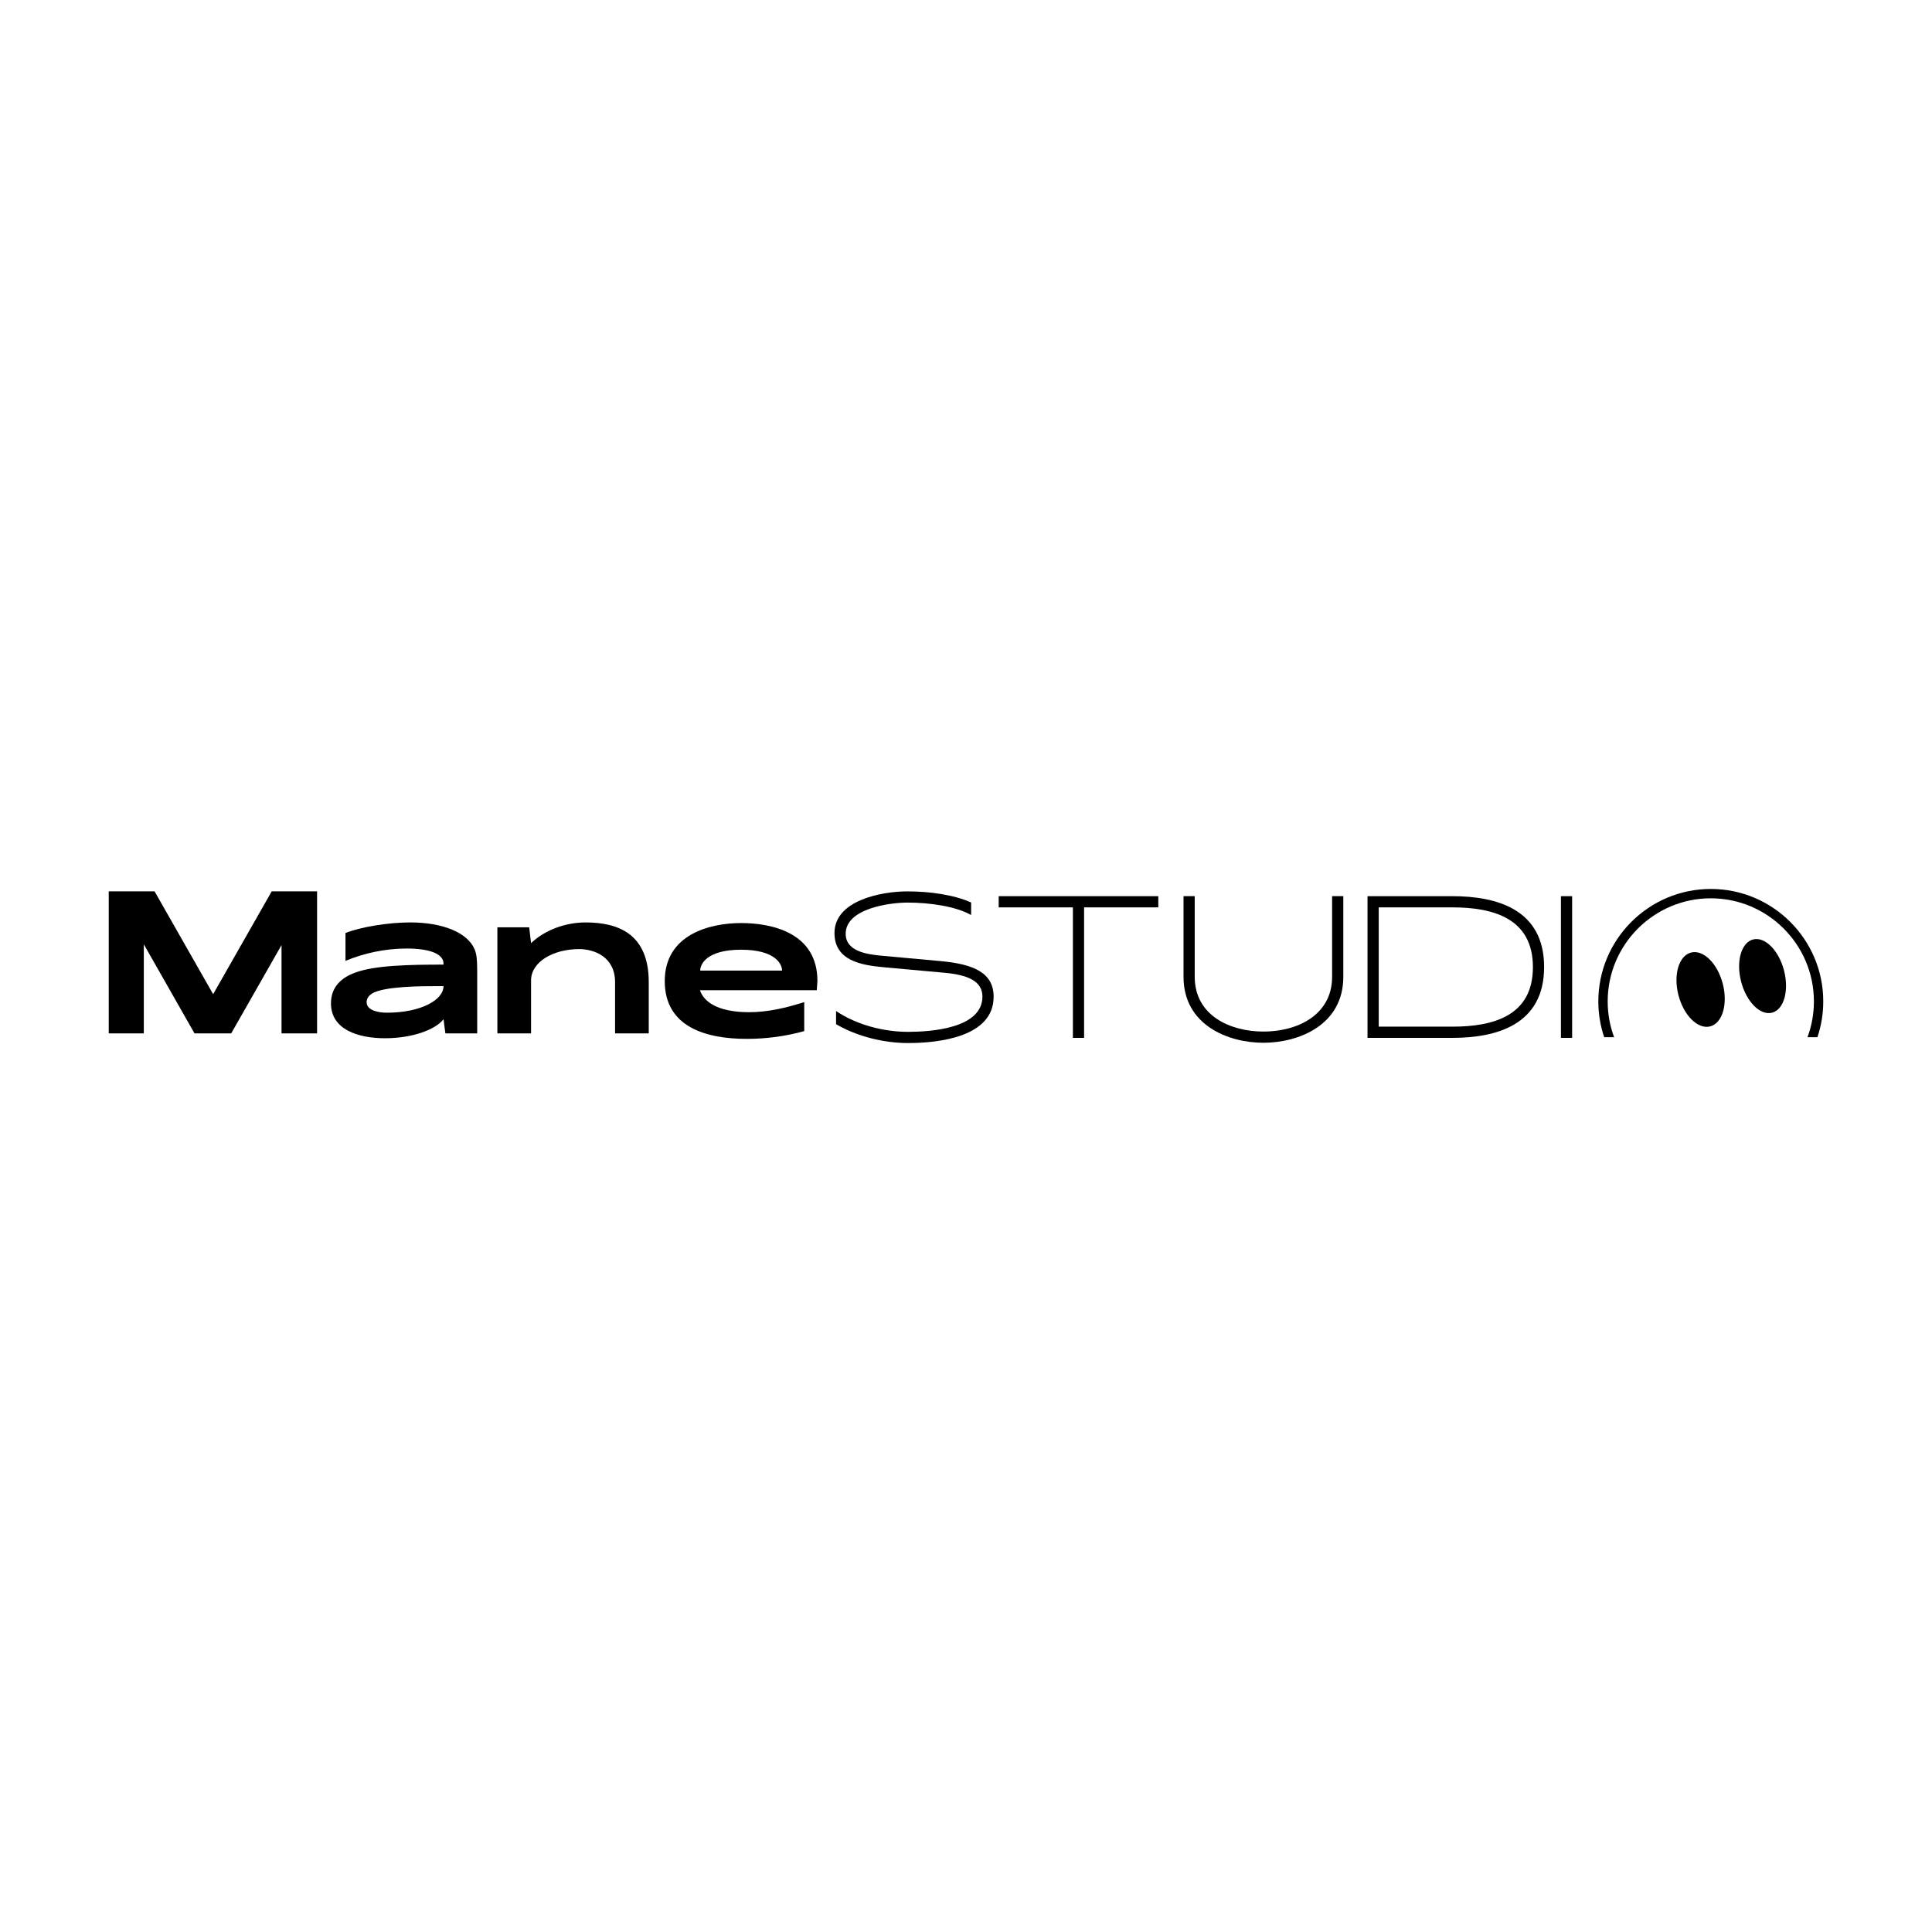
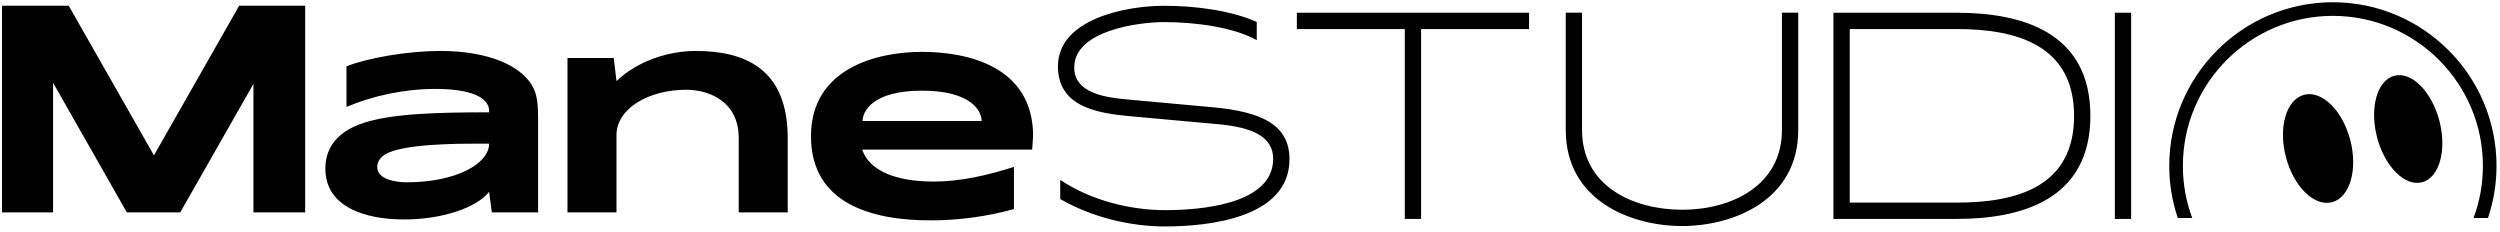
- <svg xmlns="http://www.w3.org/2000/svg" id="Layer_1" data-name="Layer 1" viewBox="0 0 1920 1920">
-   <path d="M987.45,990.65c0,39.98-54.82,45.92-84.97,45.92-24.02,0-50.37-6.4-71.61-18.74v-13.08c20.41,13.73,47.21,20.69,71.61,20.69,22.45,0,73.84-3.34,73.84-35.06,0-15.77-15.4-21.61-37.57-23.65l-60.29-5.47c-22.26-2.04-49.16-6.4-49.16-34.04,0-32.37,46.47-41.37,72.35-41.37,22.08,0,46.01,3.25,63.45,11.04v12.43c-15.58-8.72-41.28-12.34-63.36-12.34-17.07,0-61.31,5.66-61.31,30.98,0,17.25,20.41,20.41,35.43,21.8l59,5.38c33.58,3.06,52.6,11.97,52.6,35.53Z" />
-   <path d="M1151.1,901.74h-73.74v129.68h-11.13v-129.68h-73.74v-11.13h158.62v11.13Z" />
-   <path d="M1176.17,970.71v-80.14h11.13v80.14c0,38.4,34.97,54.45,68.46,54.45s68.08-16.42,68.08-54.45v-80.14h11.13v80.14c0,48.14-44.52,65.58-79.4,65.58s-79.4-17.44-79.4-65.58Z" />
-   <path d="M1534.52,961.01c0,57.51-47.4,70.41-91.18,70.41h-84.32v-140.81h84.32c43.78,0,91.18,12.8,91.18,70.4Zm-11.13,.09c0-48.51-39.52-59.37-80.05-59.37h-73.19v118.55h73.19c40.63,0,80.05-10.67,80.05-59.18Z" />
-   <path d="M1562.37,890.61v140.81h-11.13v-140.81h11.13Z" />
-   <g>
-     <path d="M1796.26,1030.78c4.24-11.39,6.38-23.34,6.38-35.58,0-56.5-45.97-102.47-102.47-102.47s-102.47,45.97-102.47,102.47c0,12.24,2.15,24.19,6.38,35.58h-9.85c-3.87-11.48-5.83-23.44-5.83-35.58,0-61.63,50.14-111.77,111.77-111.77s111.77,50.14,111.77,111.77c0,12.14-1.96,24.1-5.83,35.58h-9.85Z" />
-     <path d="M1772.94,964.49c-5.21-20.09-18.98-33.9-30.75-30.85-11.77,3.05-17.08,21.82-11.87,41.9,5.21,20.09,18.98,33.9,30.75,30.85,11.77-3.05,17.08-21.82,11.87-41.9Z" />
-     <path d="M1680.53,946.64c-12.16,3.15-17.75,22.14-12.49,42.4,5.26,20.26,19.37,34.13,31.53,30.97,12.16-3.15,17.75-22.14,12.49-42.4-5.26-20.26-19.37-34.13-31.53-30.97Z" />
-   </g>
-   <path d="M315.11,885.83v141.13h-35.33v-87.76l-50,87.76h-36.49l-50.37-88.52v88.52h-34.86v-141.13h45.56l58.2,102.18,58.2-102.18h45.09Z" />
-   <path d="M407.57,916.7h.19c32.26,0,56.9,10.13,63.87,26.68,1.95,4.65,2.6,9.95,2.6,20.73v62.85h-31.61l-1.86-14.04c-8.18,10.51-31.24,18.87-58.11,18.87s-53.74-8.65-53.74-34.68c0-16.46,10.6-25.57,23.71-30.4,19.62-7.34,52.71-8.09,88.14-8.09v-1.02c0-9.2-12.64-14.97-36.63-14.97-21.2,0-42.39,4.56-60.8,12.27v-27.7c14.78-5.86,42.21-10.51,64.24-10.51Zm33.19,63.31h-7.16c-13.48,0-51.78,0-63.87,7.34-2.51,1.58-5.39,4.37-5.39,8.55,0,8.92,13.39,10.51,20.17,10.51,33.84,0,56.25-12.74,56.25-26.4Z" />
-   <path d="M644.72,976.11v50.85h-33.47v-50.85c0-25.57-21.2-32.91-35.7-32.91-25.94,0-47.79,12.83-47.79,31.05v52.71h-33.47v-105.43h31.61l1.86,15.75c13.92-13.32,34.73-20.58,54.11-20.58,32.91,0,62.85,11.62,62.85,59.41Z" />
-   <path d="M812.35,974.87l-.65,9.2h-116.12c6.41,18.41,31.79,21.85,48.62,21.85,19.06,0,37.19-4.37,55.04-10.04v28.82c-18.59,5.21-38.21,7.72-56.99,7.72-39.7,0-81.63-11.16-81.63-57.46s44.81-57.64,75.86-57.64,75.86,9.86,75.86,57.55Zm-116.49-10.32h81.35c0-6.51-6.79-20.73-40.72-20.73s-40.63,14.23-40.63,20.73Z" />
+ <svg xmlns="http://www.w3.org/2000/svg" viewBox="0 0 399 37" fill="none">
+   <path fill-rule="evenodd" clip-rule="evenodd" d="M396.271 26.475C396.271 29.334 395.771 32.127 394.78 34.788H397.082C397.986 32.106 398.444 29.311 398.444 26.475C398.444 12.075 386.728 0.359 372.328 0.359C357.928 0.359 346.213 12.075 346.213 26.475C346.213 29.311 346.671 32.106 347.575 34.788H349.877C348.888 32.127 348.386 29.334 348.386 26.475C348.386 13.273 359.127 2.532 372.328 2.532C385.53 2.532 396.271 13.273 396.271 26.475ZM382.146 12.091C384.897 11.378 388.114 14.605 389.331 19.299C390.549 23.991 389.308 28.377 386.558 29.089C383.808 29.802 380.59 26.575 379.373 21.881C378.156 17.189 379.396 12.804 382.146 12.091ZM367.739 15.128C364.898 15.864 363.592 20.302 364.821 25.035C366.05 29.769 369.347 33.01 372.188 32.272C375.029 31.536 376.336 27.099 375.107 22.365C373.878 17.631 370.581 14.39 367.739 15.128ZM185.945 36.141C192.99 36.141 205.799 34.753 205.799 25.412L205.801 25.416C205.801 19.911 201.357 17.829 193.511 17.114L179.725 15.857C176.216 15.533 171.447 14.794 171.447 10.764C171.447 4.848 181.784 3.525 185.772 3.525C190.931 3.525 196.936 4.371 200.576 6.408V3.504C196.501 1.684 190.91 0.925 185.751 0.925C179.704 0.925 168.846 3.027 168.846 10.591C168.846 17.049 175.131 18.068 180.333 18.544L194.42 19.823C199.6 20.299 203.198 21.664 203.198 25.348C203.198 32.76 191.191 33.54 185.945 33.54C180.244 33.54 173.982 31.914 169.213 28.706V31.762C174.176 34.645 180.333 36.141 185.945 36.141ZM226.806 4.637H244.036H244.038V2.037H206.976V4.637H224.206V34.938H226.806V4.637ZM249.894 20.753V2.027H252.494V20.753C252.494 29.725 260.665 33.475 268.49 33.475C276.315 33.475 284.397 29.638 284.397 20.753V2.027H286.998V20.753C286.998 32.001 276.595 36.075 268.446 36.075C260.296 36.075 249.894 32.001 249.894 20.753ZM312.319 34.938C322.548 34.938 333.623 31.923 333.623 18.486C333.623 5.028 322.548 2.037 312.319 2.037H292.617V34.938H312.319ZM312.319 4.635C321.789 4.635 331.023 7.172 331.023 18.507C331.023 29.841 321.812 32.335 312.319 32.335H295.218V4.635H312.319ZM340.131 2.037V34.938H337.53V2.037H340.131ZM48.704 0.92V33.895H40.449V13.39L28.766 33.895H20.24L8.471 13.212V33.895H0.326V0.92H10.971L24.57 24.795L38.168 0.92H48.704ZM70.352 8.133H70.307V8.13C65.16 8.13 58.751 9.217 55.297 10.586V17.058C59.599 15.257 64.55 14.191 69.504 14.191C75.109 14.191 78.062 15.54 78.062 17.689V17.928C69.784 17.928 62.052 18.103 57.468 19.818C54.405 20.946 51.928 23.075 51.928 26.921C51.928 33.003 58.206 35.024 64.485 35.024C70.763 35.024 76.151 33.071 78.062 30.615L78.497 33.895H85.883V19.21C85.883 16.692 85.731 15.453 85.275 14.367C83.647 10.5 77.889 8.133 70.352 8.133ZM76.389 22.925H78.062C78.062 26.117 72.826 29.094 64.919 29.094C63.335 29.094 60.207 28.722 60.207 26.638C60.207 25.662 60.88 25.01 61.466 24.64C64.291 22.925 73.24 22.925 76.389 22.925ZM125.718 22.014V33.895H117.898V22.014C117.898 16.04 112.945 14.325 109.557 14.325C103.496 14.325 98.39 17.322 98.39 21.58V33.895H90.57V9.261H97.956L98.39 12.941C101.643 9.829 106.505 8.133 111.033 8.133C118.723 8.133 125.718 10.848 125.718 22.014ZM164.734 23.874L164.885 21.724H164.883C164.883 10.582 154.413 8.278 147.158 8.278C139.903 8.278 129.433 10.927 129.433 21.745C129.433 32.564 139.23 35.171 148.506 35.171C152.894 35.171 157.479 34.585 161.822 33.367V26.634C157.651 27.958 153.415 28.979 148.962 28.979C145.03 28.979 139.099 28.176 137.602 23.874H164.734ZM156.675 19.313H137.667C137.667 17.794 139.233 14.47 147.16 14.47C155.088 14.47 156.675 17.792 156.675 19.313Z" fill="currentColor" />
</svg>
